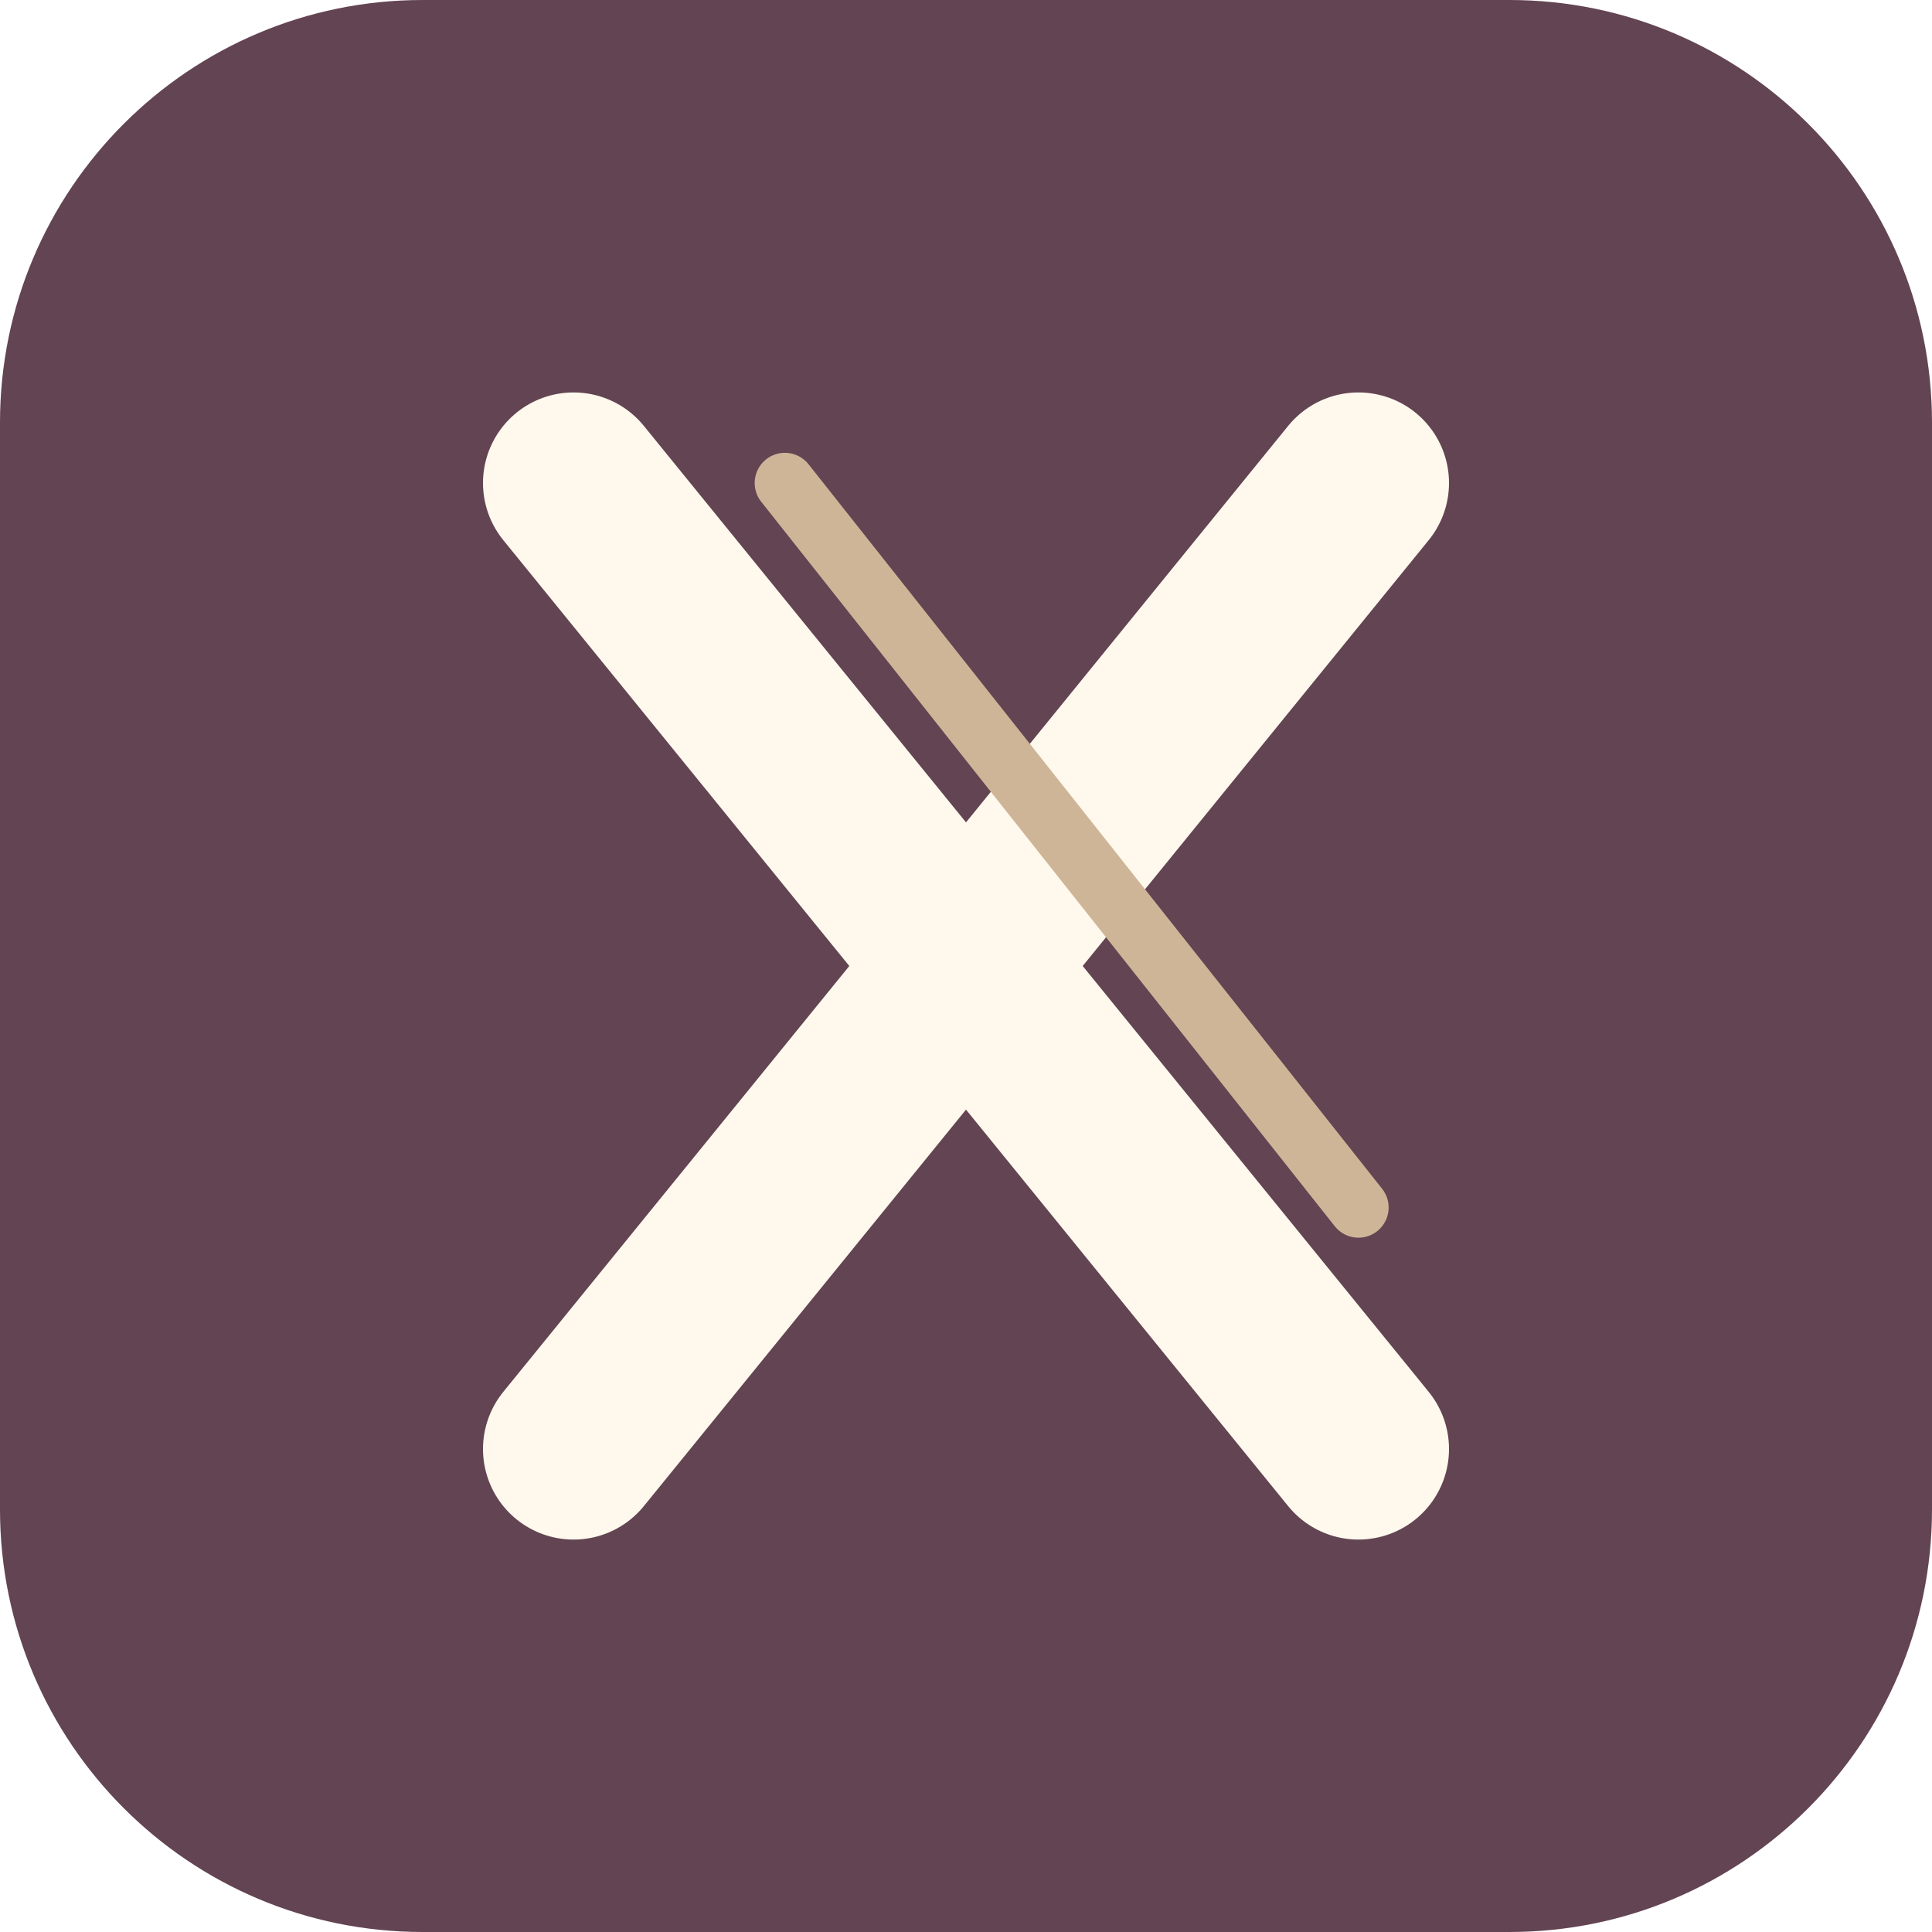
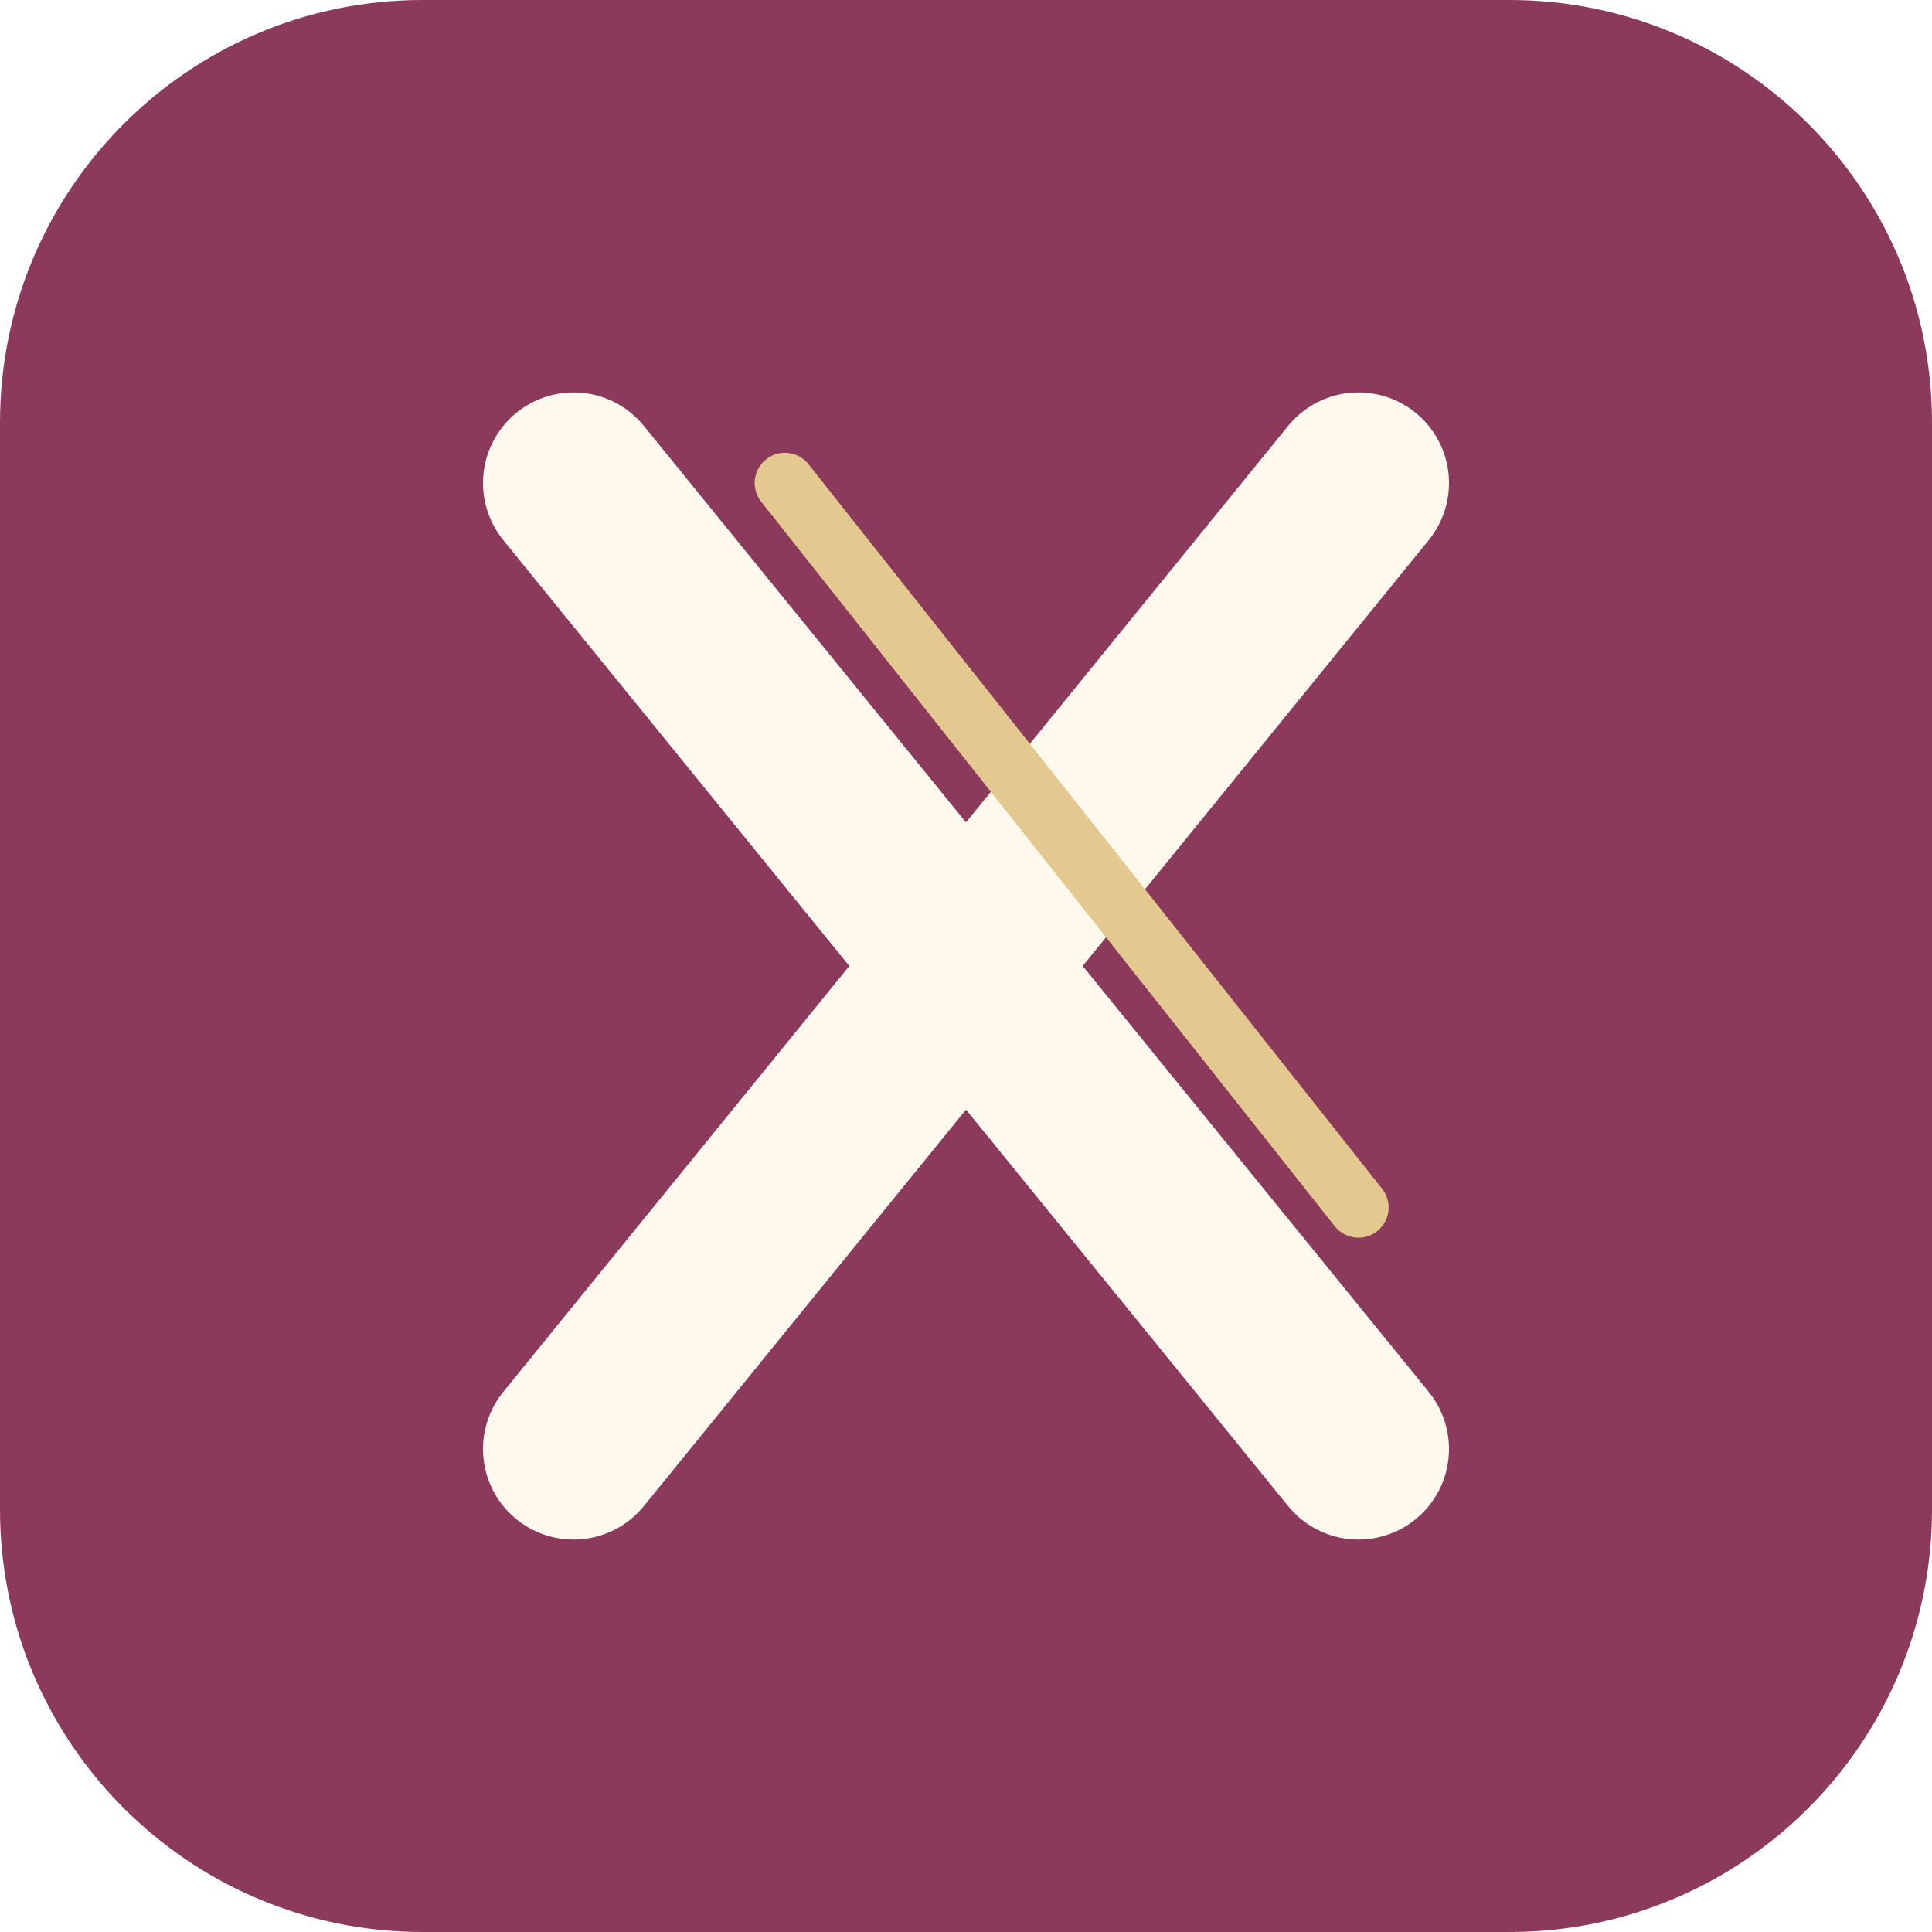
<svg xmlns="http://www.w3.org/2000/svg" viewBox="0 0 64 64">
-   <rect width="64" height="64" rx="14" fill="#634453" />
+   <rect width="64" height="64" rx="14" fill="#8c3a5c" />
  <path d="m19 16 26 32M45 16 19 48" fill="none" stroke="#fff9ed" stroke-width="6" stroke-linecap="round" />
-   <path d="m26 16 19 24" fill="none" stroke="#cfb597" stroke-width="2" stroke-linecap="round" />
+   <path d="m26 16 19 24" fill="none" stroke="#e3c98f" stroke-width="2" stroke-linecap="round" />
</svg>
